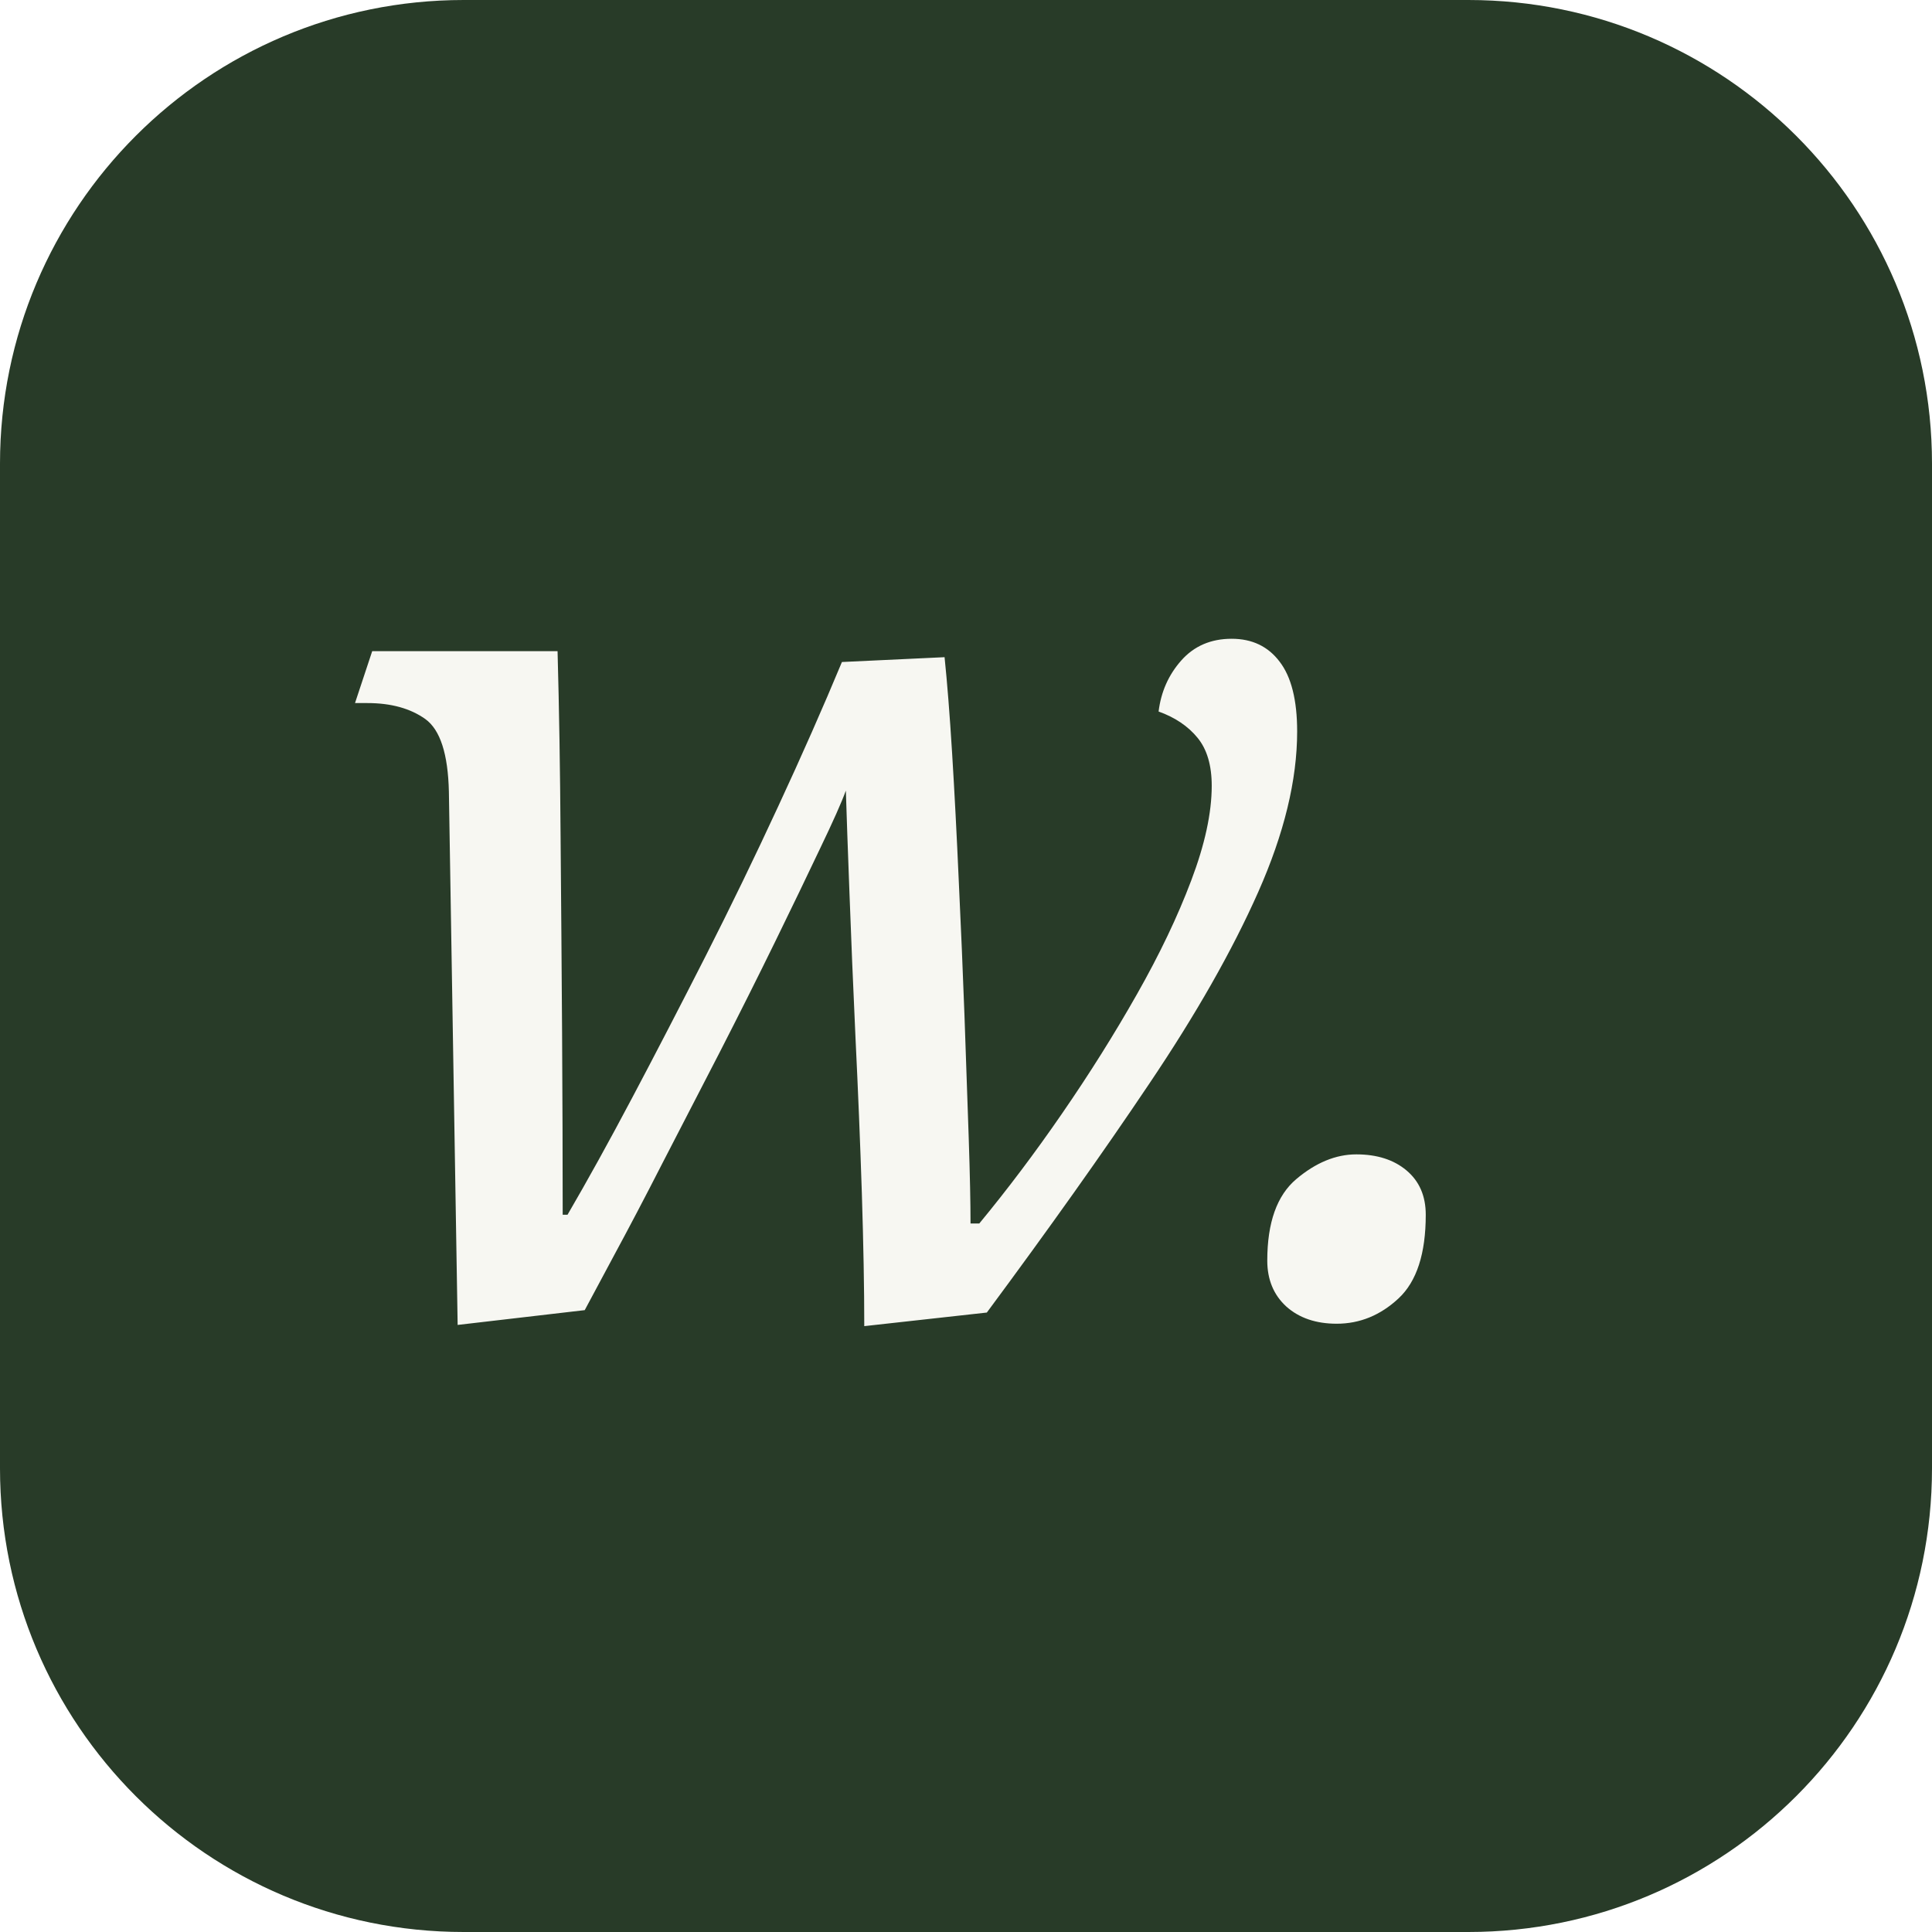
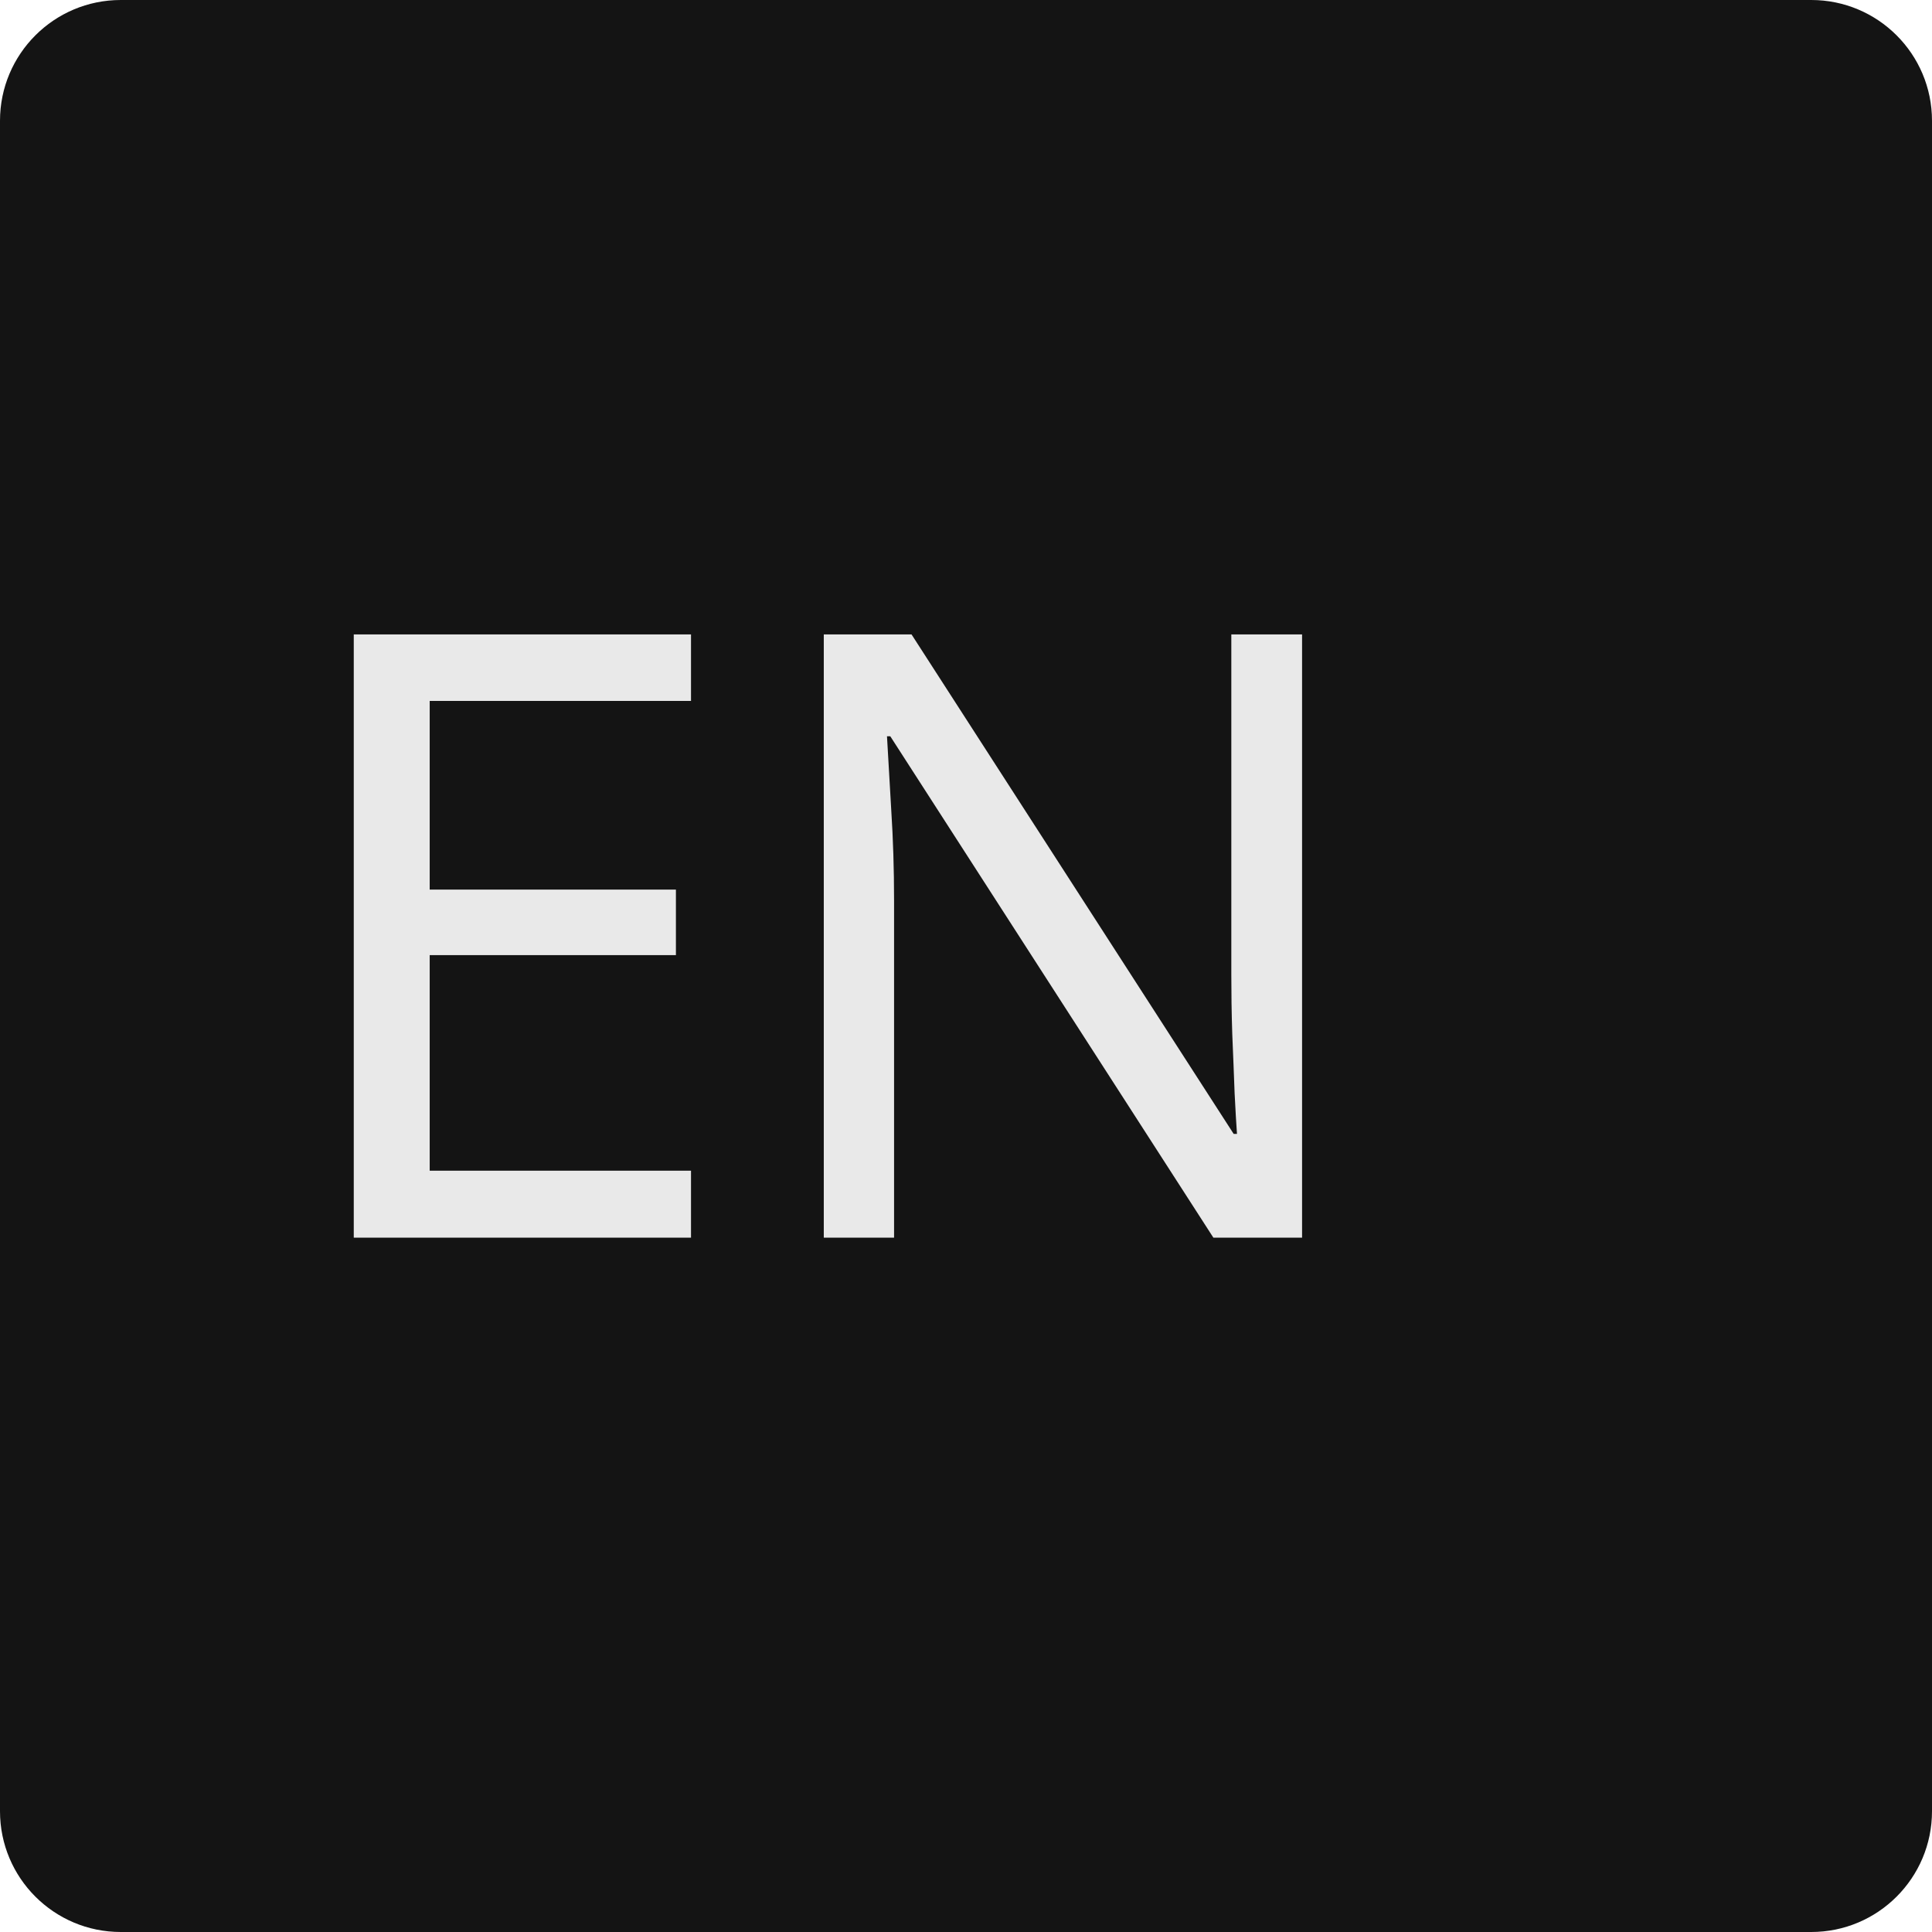
- <svg xmlns="http://www.w3.org/2000/svg" viewBox="0 0 100 100">
-   <rect width="100" height="100" rx="24" fill="#283b28" />
-   <text x="16" y="68" font-size="64" font-family="Georgia,serif" font-style="italic" fill="#f7f7f2">w.</text>
+ <svg xmlns="http://www.w3.org/2000/svg" viewBox="0 0 64 64">
+   <rect width="64" height="64" rx="4" fill="#141414" />
+   <text x="9" y="41" font-size="28" font-family="sans-serif" fill="#e9e9e9">EN</text>
</svg>
